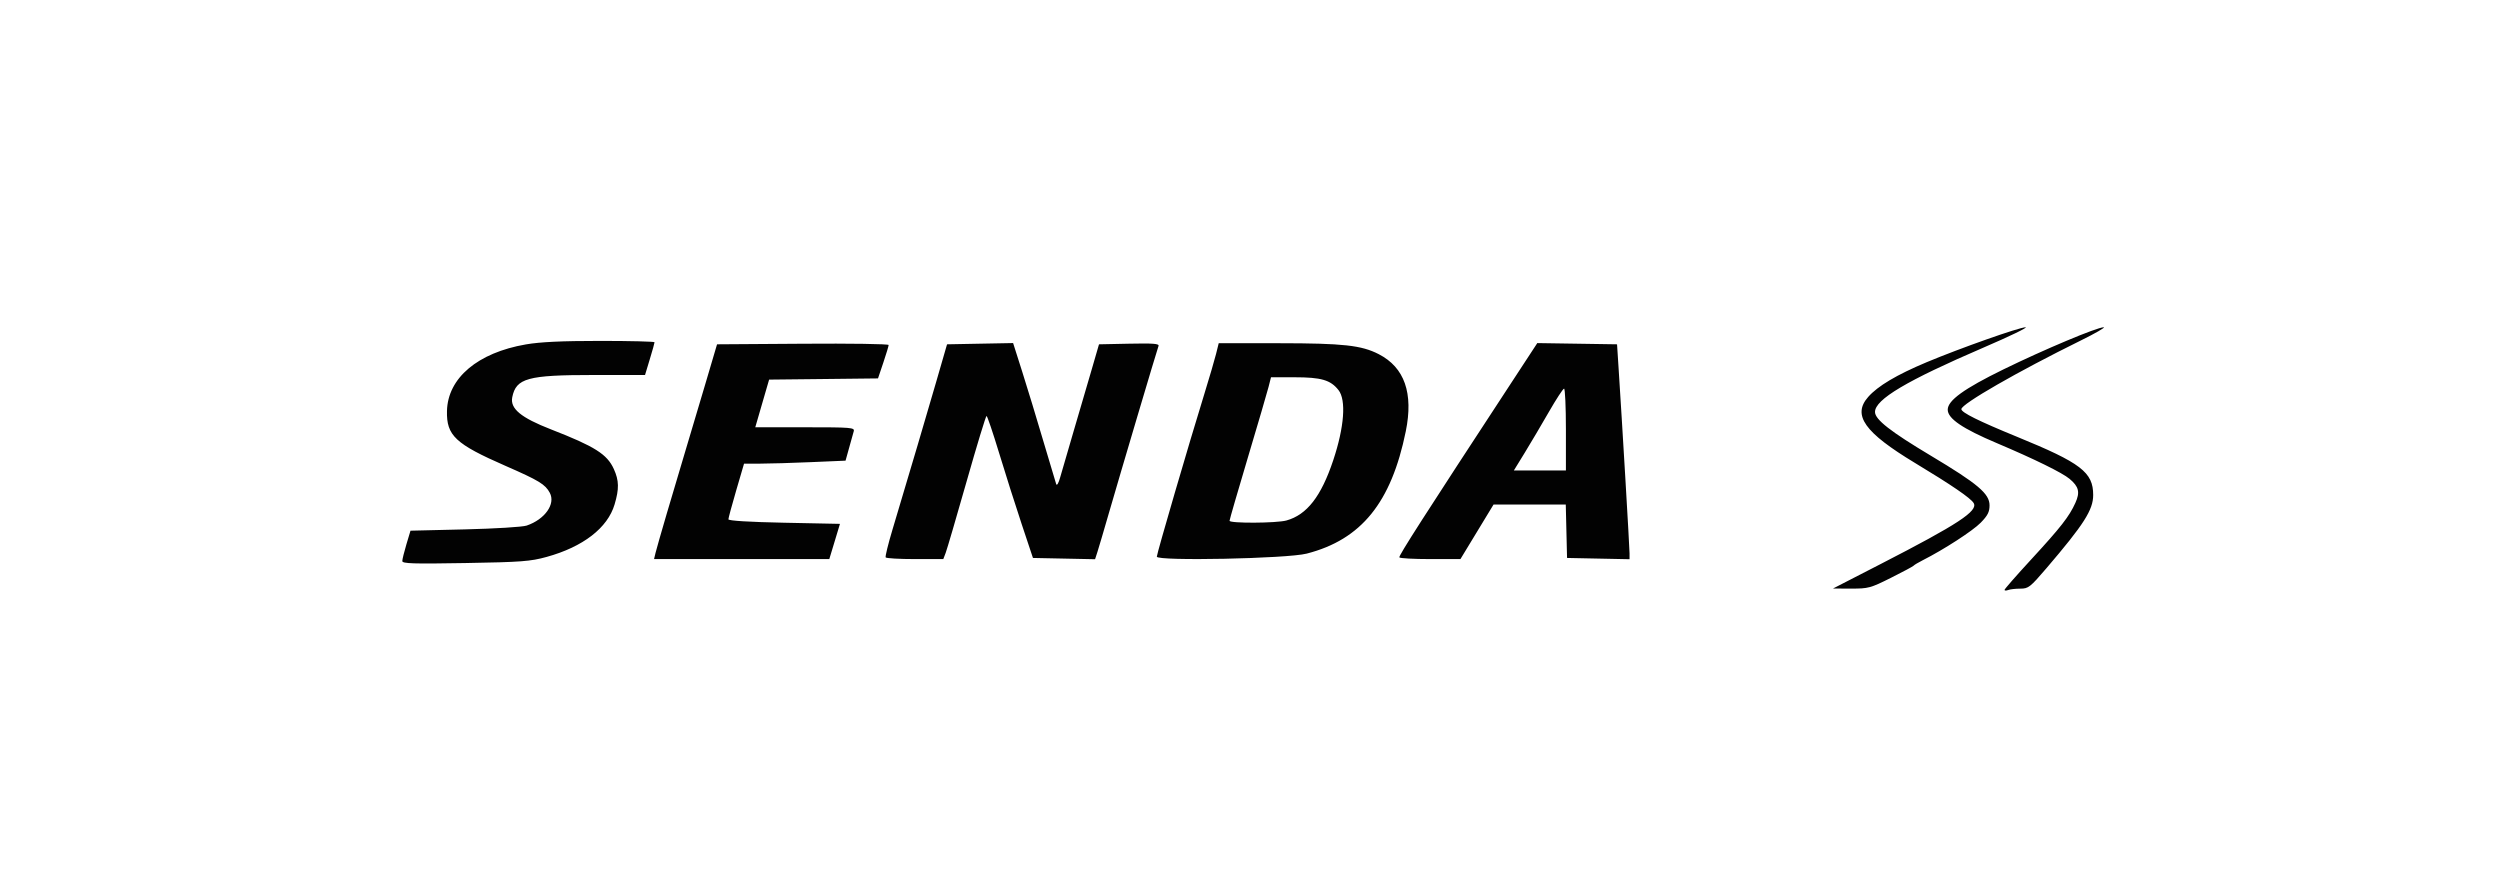
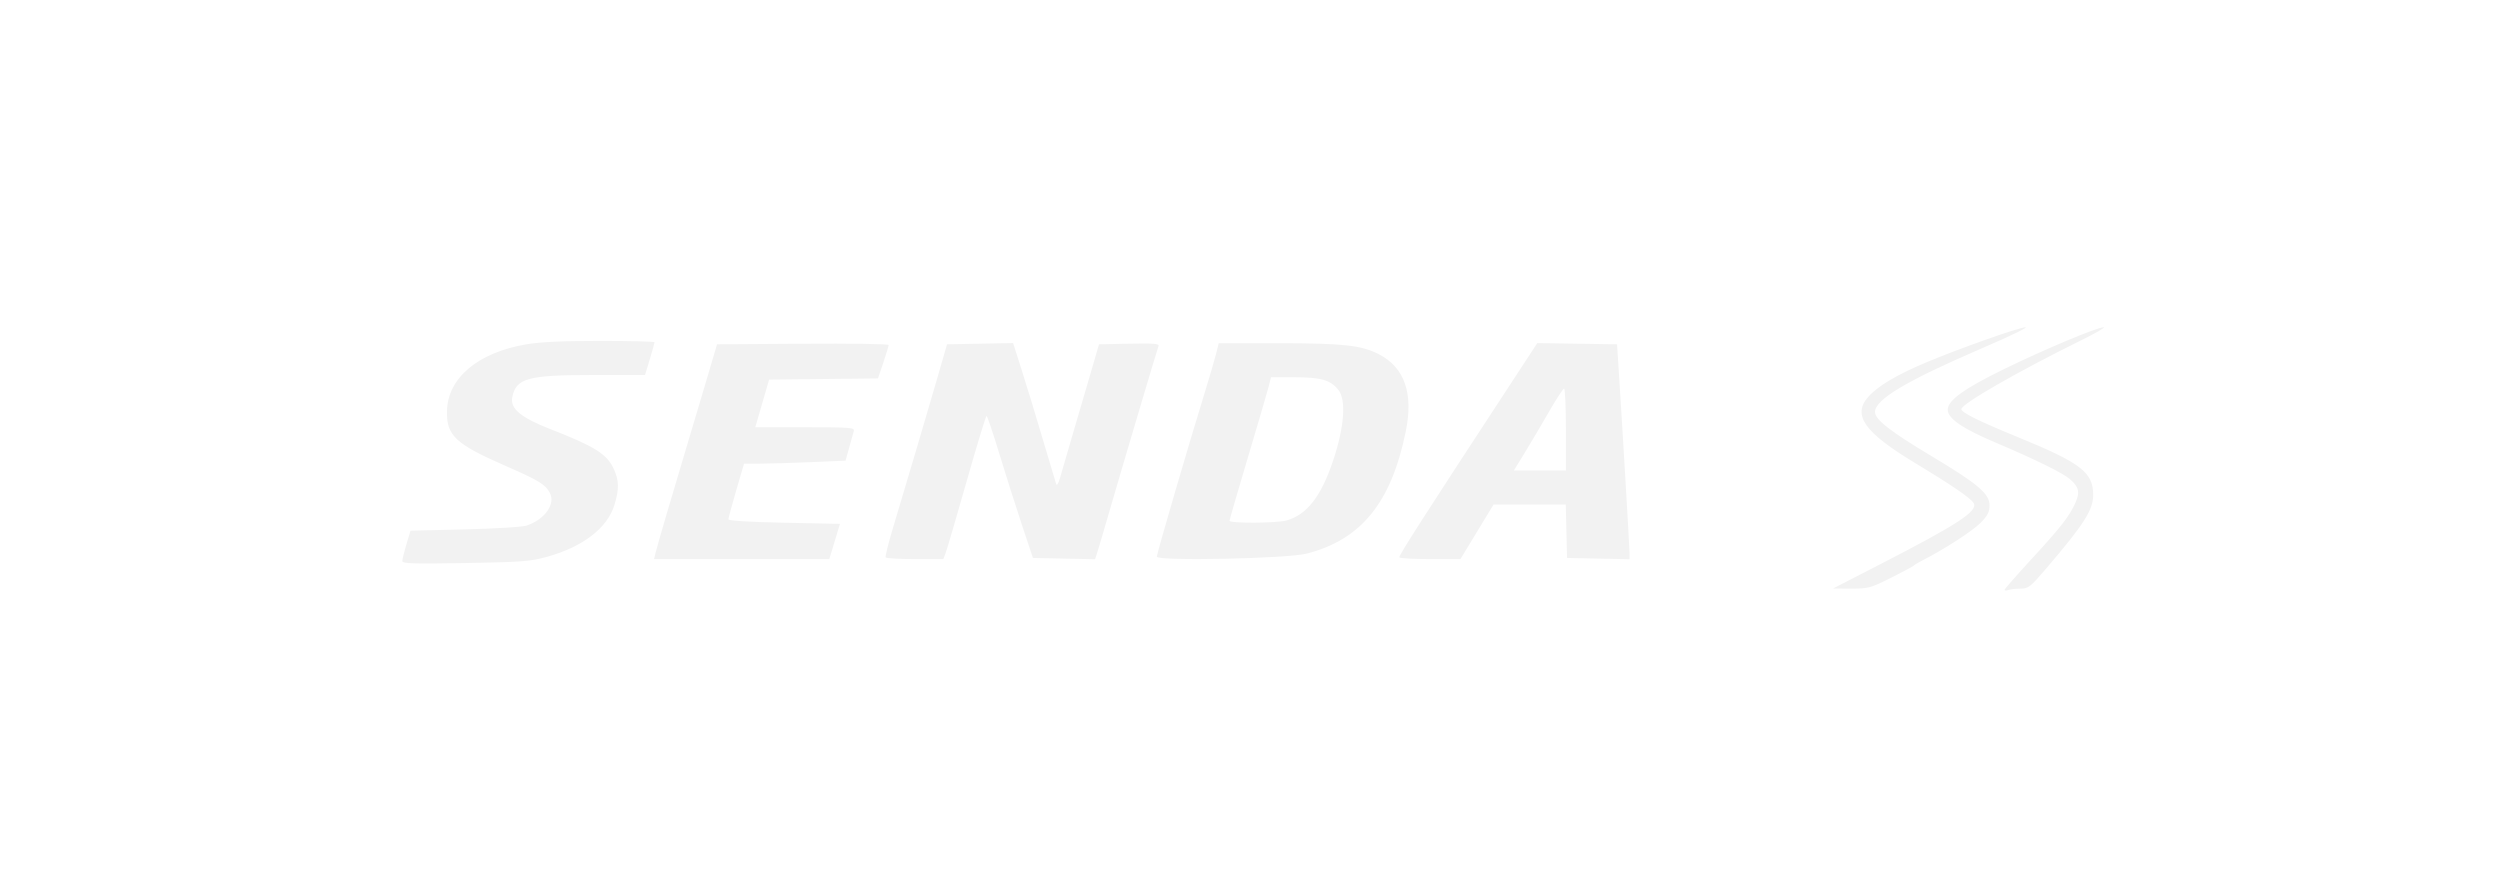
<svg xmlns="http://www.w3.org/2000/svg" width="1100" height="390" viewBox="0 0 1100 390">
  <g>
-     <path d="M 574.95 243.59 C566.35,245.81 509.00,246.97 509.00,244.93 C509.00,243.61 523.18,195.04 530.01,173.00 C532.13,166.12 534.41,158.36 535.06,155.75 L 536.24 151.00 L 562.87 151.02 C590.99,151.04 599.03,151.92 606.64,155.83 C618.01,161.68 621.97,172.99 618.54,189.80 C612.15,221.15 598.98,237.40 574.95,243.59 ZM 416.10 243.25 L 415.05 246.00 L 402.58 246.00 C395.73,246.00 389.92,245.66 389.69,245.25 C389.45,244.84 390.80,239.32 392.70,233.00 C400.93,205.51 407.48,183.37 411.93,168.00 L 416.70 151.50 L 431.24 151.22 L 445.77 150.95 L 449.83 163.72 C452.07,170.75 456.21,184.38 459.04,194.00 C461.88,203.62 464.43,212.18 464.72,213.00 C465.03,213.88 465.77,212.63 466.49,210.00 C467.18,207.52 469.86,198.30 472.46,189.50 C475.06,180.70 478.62,168.55 480.37,162.50 L 483.56 151.50 L 496.90 151.22 C507.41,151.00 510.13,151.21 509.75,152.22 C509.11,153.89 492.88,208.55 487.84,226.00 C485.70,233.43 483.47,240.97 482.89,242.78 L 481.83 246.06 L 468.16 245.78 L 454.50 245.50 L 449.50 230.49 C446.75,222.23 442.29,208.17 439.58,199.24 C436.87,190.31 434.40,183.01 434.08,183.01 C433.76,183.02 429.82,195.96 425.33,211.76 C420.83,227.57 416.68,241.74 416.10,243.25 ZM 657.16 222.00 L 642.59 246.00 L 629.36 246.00 C622.08,246.00 615.93,245.66 615.71,245.25 C615.34,244.58 626.38,227.36 664.78,168.73 L 676.41 150.96 L 693.96 151.23 L 711.50 151.50 L 712.18 162.00 C713.74,185.94 717.00,241.03 717.00,243.45 L 717.00 246.06 L 703.25 245.78 L 689.50 245.50 L 688.94 222.00 ZM 367.24 238.25 L 364.89 246.00 L 287.78 246.00 L 288.44 243.25 C289.17,240.20 296.33,215.77 301.69,198.00 C303.60,191.68 307.49,178.62 310.33,169.00 L 315.50 151.50 L 353.25 151.24 C374.01,151.09 391.00,151.34 391.00,151.79 C391.00,152.24 389.95,155.74 388.66,159.56 L 386.32 166.50 L 362.36 166.77 L 338.41 167.03 L 335.36 177.52 L 332.32 188.00 L 354.23 188.00 C374.61,188.00 376.10,188.12 375.65,189.75 C375.38,190.71 374.45,194.02 373.60,197.09 L 372.04 202.69 L 356.86 203.34 C348.51,203.70 338.46,204.00 334.53,204.00 L 327.38 204.00 L 323.94 215.75 C322.05,222.21 320.50,227.95 320.50,228.50 C320.50,229.13 329.68,229.69 345.04,230.00 L 369.58 230.50 ZM 240.50 245.05 C233.40,247.01 229.37,247.32 204.75,247.74 C181.75,248.14 177.00,247.99 177.01,246.86 C177.02,246.11 177.83,242.80 178.82,239.50 L 180.62 233.50 L 204.56 232.93 C217.85,232.61 229.94,231.87 231.75,231.25 C239.78,228.50 244.54,221.75 241.91,216.84 C239.92,213.11 237.14,211.42 222.50,205.02 C200.34,195.33 196.42,191.66 196.67,180.83 C197.01,166.33 210.18,155.20 231.38,151.54 C237.69,150.45 247.18,150.00 264.13,150.00 C277.26,150.00 288.00,150.27 288.00,150.59 C288.00,150.92 287.06,154.30 285.90,158.09 L 283.81 165.00 L 261.08 165.00 C232.16,165.00 227.07,166.40 225.39,174.79 C224.39,179.80 229.18,183.77 242.50,188.95 C261.73,196.44 267.12,199.84 270.09,206.38 C272.39,211.45 272.46,215.07 270.42,221.94 C267.35,232.29 256.56,240.62 240.50,245.05 ZM 541.00 229.14 C541.00,230.33 561.69,230.22 566.04,229.01 C575.05,226.50 581.32,218.43 586.63,202.50 C591.49,187.91 592.39,175.99 588.93,171.63 C585.43,167.19 581.34,166.00 569.65,166.00 L 559.24 166.00 L 558.16 170.25 C557.57,172.59 553.46,186.60 549.04,201.39 C544.62,216.18 541.00,228.67 541.00,229.14 ZM 832.00 254.25 C823.01,258.75 822.07,259.01 814.50,258.98 L 806.50 258.96 L 827.59 248.12 C861.58,230.65 870.49,224.80 868.40,221.33 C867.07,219.14 858.71,213.42 842.58,203.69 C820.35,190.28 814.95,182.68 821.98,174.68 C826.21,169.85 834.52,164.92 847.69,159.39 C862.44,153.21 888.51,144.00 891.25,144.00 C892.49,144.01 884.14,148.03 872.71,152.95 C838.96,167.47 825.00,175.76 825.00,181.27 C825.00,184.57 831.76,189.86 849.56,200.50 C870.26,212.88 875.40,217.22 875.40,222.35 C875.40,225.25 874.60,226.83 871.50,230.00 C868.00,233.58 855.29,241.81 846.00,246.51 C844.08,247.48 842.28,248.55 842.00,248.89 C841.72,249.23 837.22,251.64 832.00,254.25 ZM 888.96 259.00 C886.87,259.00 884.45,259.27 883.58,259.61 C882.71,259.94 882.00,259.91 882.00,259.54 C882.00,259.18 887.23,253.20 893.62,246.27 C906.78,231.98 910.43,227.31 913.17,221.26 C915.29,216.58 914.70,214.12 910.63,210.71 C907.40,208.00 895.14,201.98 878.70,195.02 C863.48,188.59 857.00,184.17 857.00,180.25 C857.00,176.20 864.17,171.02 881.50,162.54 C899.37,153.80 922.68,144.00 925.62,144.00 C926.57,144.00 921.98,146.65 915.42,149.88 C887.63,163.59 863.00,177.75 863.00,180.02 C863.00,181.50 870.55,185.25 887.50,192.19 C915.65,203.70 921.00,207.79 921.00,217.80 C921.00,224.36 916.94,230.71 900.44,250.01 C893.26,258.40 892.49,259.00 888.96,259.00 ZM 670.86 199.25 L 666.10 207.00 L 689.00 207.00 L 689.00 189.00 C689.00,179.10 688.64,171.00 688.19,171.00 C687.75,171.00 684.74,175.61 681.50,181.25 C678.26,186.89 673.47,194.99 670.86,199.25 Z" fill="rgb(2,2,2)" />
+     <path d="M 574.95 243.59 C566.35,245.81 509.00,246.97 509.00,244.93 C509.00,243.61 523.18,195.04 530.01,173.00 C532.13,166.12 534.41,158.36 535.06,155.75 L 536.24 151.00 L 562.87 151.02 C590.99,151.04 599.03,151.92 606.64,155.83 C618.01,161.68 621.97,172.99 618.54,189.80 C612.15,221.15 598.98,237.40 574.95,243.59 ZM 416.10 243.25 L 415.05 246.00 L 402.58 246.00 C395.73,246.00 389.92,245.66 389.69,245.25 C389.45,244.84 390.80,239.32 392.70,233.00 C400.93,205.51 407.48,183.37 411.93,168.00 L 416.70 151.50 L 431.24 151.22 L 445.77 150.95 L 449.83 163.72 C452.07,170.75 456.21,184.38 459.04,194.00 C461.88,203.62 464.43,212.18 464.72,213.00 C465.03,213.88 465.77,212.63 466.49,210.00 C467.18,207.52 469.86,198.30 472.46,189.50 C475.06,180.70 478.62,168.55 480.37,162.50 L 483.56 151.50 L 496.90 151.22 C507.41,151.00 510.13,151.21 509.75,152.22 C509.11,153.89 492.88,208.55 487.84,226.00 C485.70,233.43 483.47,240.97 482.89,242.78 L 481.83 246.06 L 468.16 245.78 L 454.50 245.50 L 449.50 230.49 C446.75,222.23 442.29,208.17 439.58,199.24 C436.87,190.31 434.40,183.01 434.08,183.01 C433.76,183.02 429.82,195.96 425.33,211.76 C420.83,227.57 416.68,241.74 416.10,243.25 ZM 657.16 222.00 L 642.59 246.00 L 629.36 246.00 C622.08,246.00 615.93,245.66 615.71,245.25 C615.34,244.58 626.38,227.36 664.78,168.73 L 676.41 150.96 L 693.96 151.23 L 711.50 151.50 L 712.18 162.00 C713.74,185.94 717.00,241.03 717.00,243.45 L 717.00 246.06 L 703.25 245.78 L 689.50 245.50 L 688.94 222.00 ZM 367.24 238.25 L 364.89 246.00 L 287.78 246.00 L 288.44 243.25 C289.17,240.20 296.33,215.77 301.69,198.00 C303.60,191.68 307.49,178.62 310.33,169.00 L 315.50 151.50 L 353.25 151.24 C374.01,151.09 391.00,151.34 391.00,151.79 C391.00,152.24 389.95,155.74 388.66,159.56 L 386.32 166.50 L 362.36 166.77 L 338.41 167.03 L 335.36 177.52 L 332.32 188.00 L 354.23 188.00 C374.61,188.00 376.10,188.12 375.65,189.75 C375.38,190.71 374.45,194.02 373.60,197.09 L 372.04 202.69 L 356.86 203.34 C348.51,203.70 338.46,204.00 334.53,204.00 L 327.38 204.00 L 323.94 215.75 C322.05,222.21 320.50,227.95 320.50,228.50 C320.50,229.13 329.68,229.69 345.04,230.00 L 369.58 230.50 ZM 240.50 245.05 C233.40,247.01 229.37,247.32 204.75,247.74 C181.75,248.14 177.00,247.99 177.01,246.86 C177.02,246.11 177.83,242.80 178.82,239.50 L 180.62 233.50 L 204.56 232.93 C217.85,232.61 229.94,231.87 231.75,231.25 C239.78,228.50 244.54,221.75 241.91,216.84 C239.92,213.11 237.14,211.42 222.50,205.02 C200.34,195.33 196.42,191.66 196.67,180.83 C197.01,166.33 210.18,155.20 231.38,151.54 C237.69,150.45 247.18,150.00 264.13,150.00 C277.26,150.00 288.00,150.27 288.00,150.59 C288.00,150.92 287.06,154.30 285.90,158.09 L 283.81 165.00 L 261.08 165.00 C232.16,165.00 227.07,166.40 225.39,174.79 C224.39,179.80 229.18,183.77 242.50,188.95 C261.73,196.44 267.12,199.84 270.09,206.38 C272.39,211.45 272.46,215.07 270.42,221.94 C267.35,232.29 256.56,240.62 240.50,245.05 ZM 541.00 229.14 C541.00,230.33 561.69,230.22 566.04,229.01 C575.05,226.50 581.32,218.43 586.63,202.50 C591.49,187.91 592.39,175.99 588.93,171.63 C585.43,167.19 581.34,166.00 569.65,166.00 L 559.24 166.00 L 558.16 170.25 C557.57,172.59 553.46,186.60 549.04,201.39 C544.62,216.18 541.00,228.67 541.00,229.14 ZM 832.00 254.25 C823.01,258.75 822.07,259.01 814.50,258.98 L 806.50 258.96 L 827.59 248.12 C861.58,230.65 870.49,224.80 868.40,221.33 C867.07,219.14 858.71,213.42 842.58,203.69 C820.35,190.28 814.95,182.68 821.98,174.68 C826.21,169.85 834.52,164.92 847.69,159.39 C862.44,153.21 888.51,144.00 891.25,144.00 C892.49,144.01 884.14,148.03 872.71,152.95 C838.96,167.47 825.00,175.76 825.00,181.27 C825.00,184.57 831.76,189.86 849.56,200.50 C870.26,212.88 875.40,217.22 875.40,222.35 C875.40,225.25 874.60,226.83 871.50,230.00 C868.00,233.58 855.29,241.81 846.00,246.51 C844.08,247.48 842.28,248.55 842.00,248.89 C841.72,249.23 837.22,251.64 832.00,254.25 ZM 888.96 259.00 C886.87,259.00 884.45,259.27 883.58,259.61 C882.71,259.94 882.00,259.91 882.00,259.54 C882.00,259.18 887.23,253.20 893.62,246.27 C906.78,231.98 910.43,227.31 913.17,221.26 C915.29,216.58 914.70,214.12 910.63,210.71 C907.40,208.00 895.14,201.98 878.70,195.02 C863.48,188.59 857.00,184.17 857.00,180.25 C857.00,176.20 864.17,171.02 881.50,162.54 C899.37,153.80 922.68,144.00 925.62,144.00 C926.57,144.00 921.98,146.65 915.42,149.88 C887.63,163.59 863.00,177.75 863.00,180.02 C863.00,181.50 870.55,185.25 887.50,192.19 C915.65,203.70 921.00,207.79 921.00,217.80 C921.00,224.36 916.94,230.71 900.44,250.01 C893.26,258.40 892.49,259.00 888.96,259.00 ZM 670.86 199.25 L 666.10 207.00 L 689.00 207.00 L 689.00 189.00 C689.00,179.10 688.64,171.00 688.19,171.00 C687.75,171.00 684.74,175.61 681.50,181.25 C678.26,186.89 673.47,194.99 670.86,199.25 Z" fill="rgb(242,242,242)" />
  </g>
</svg>
